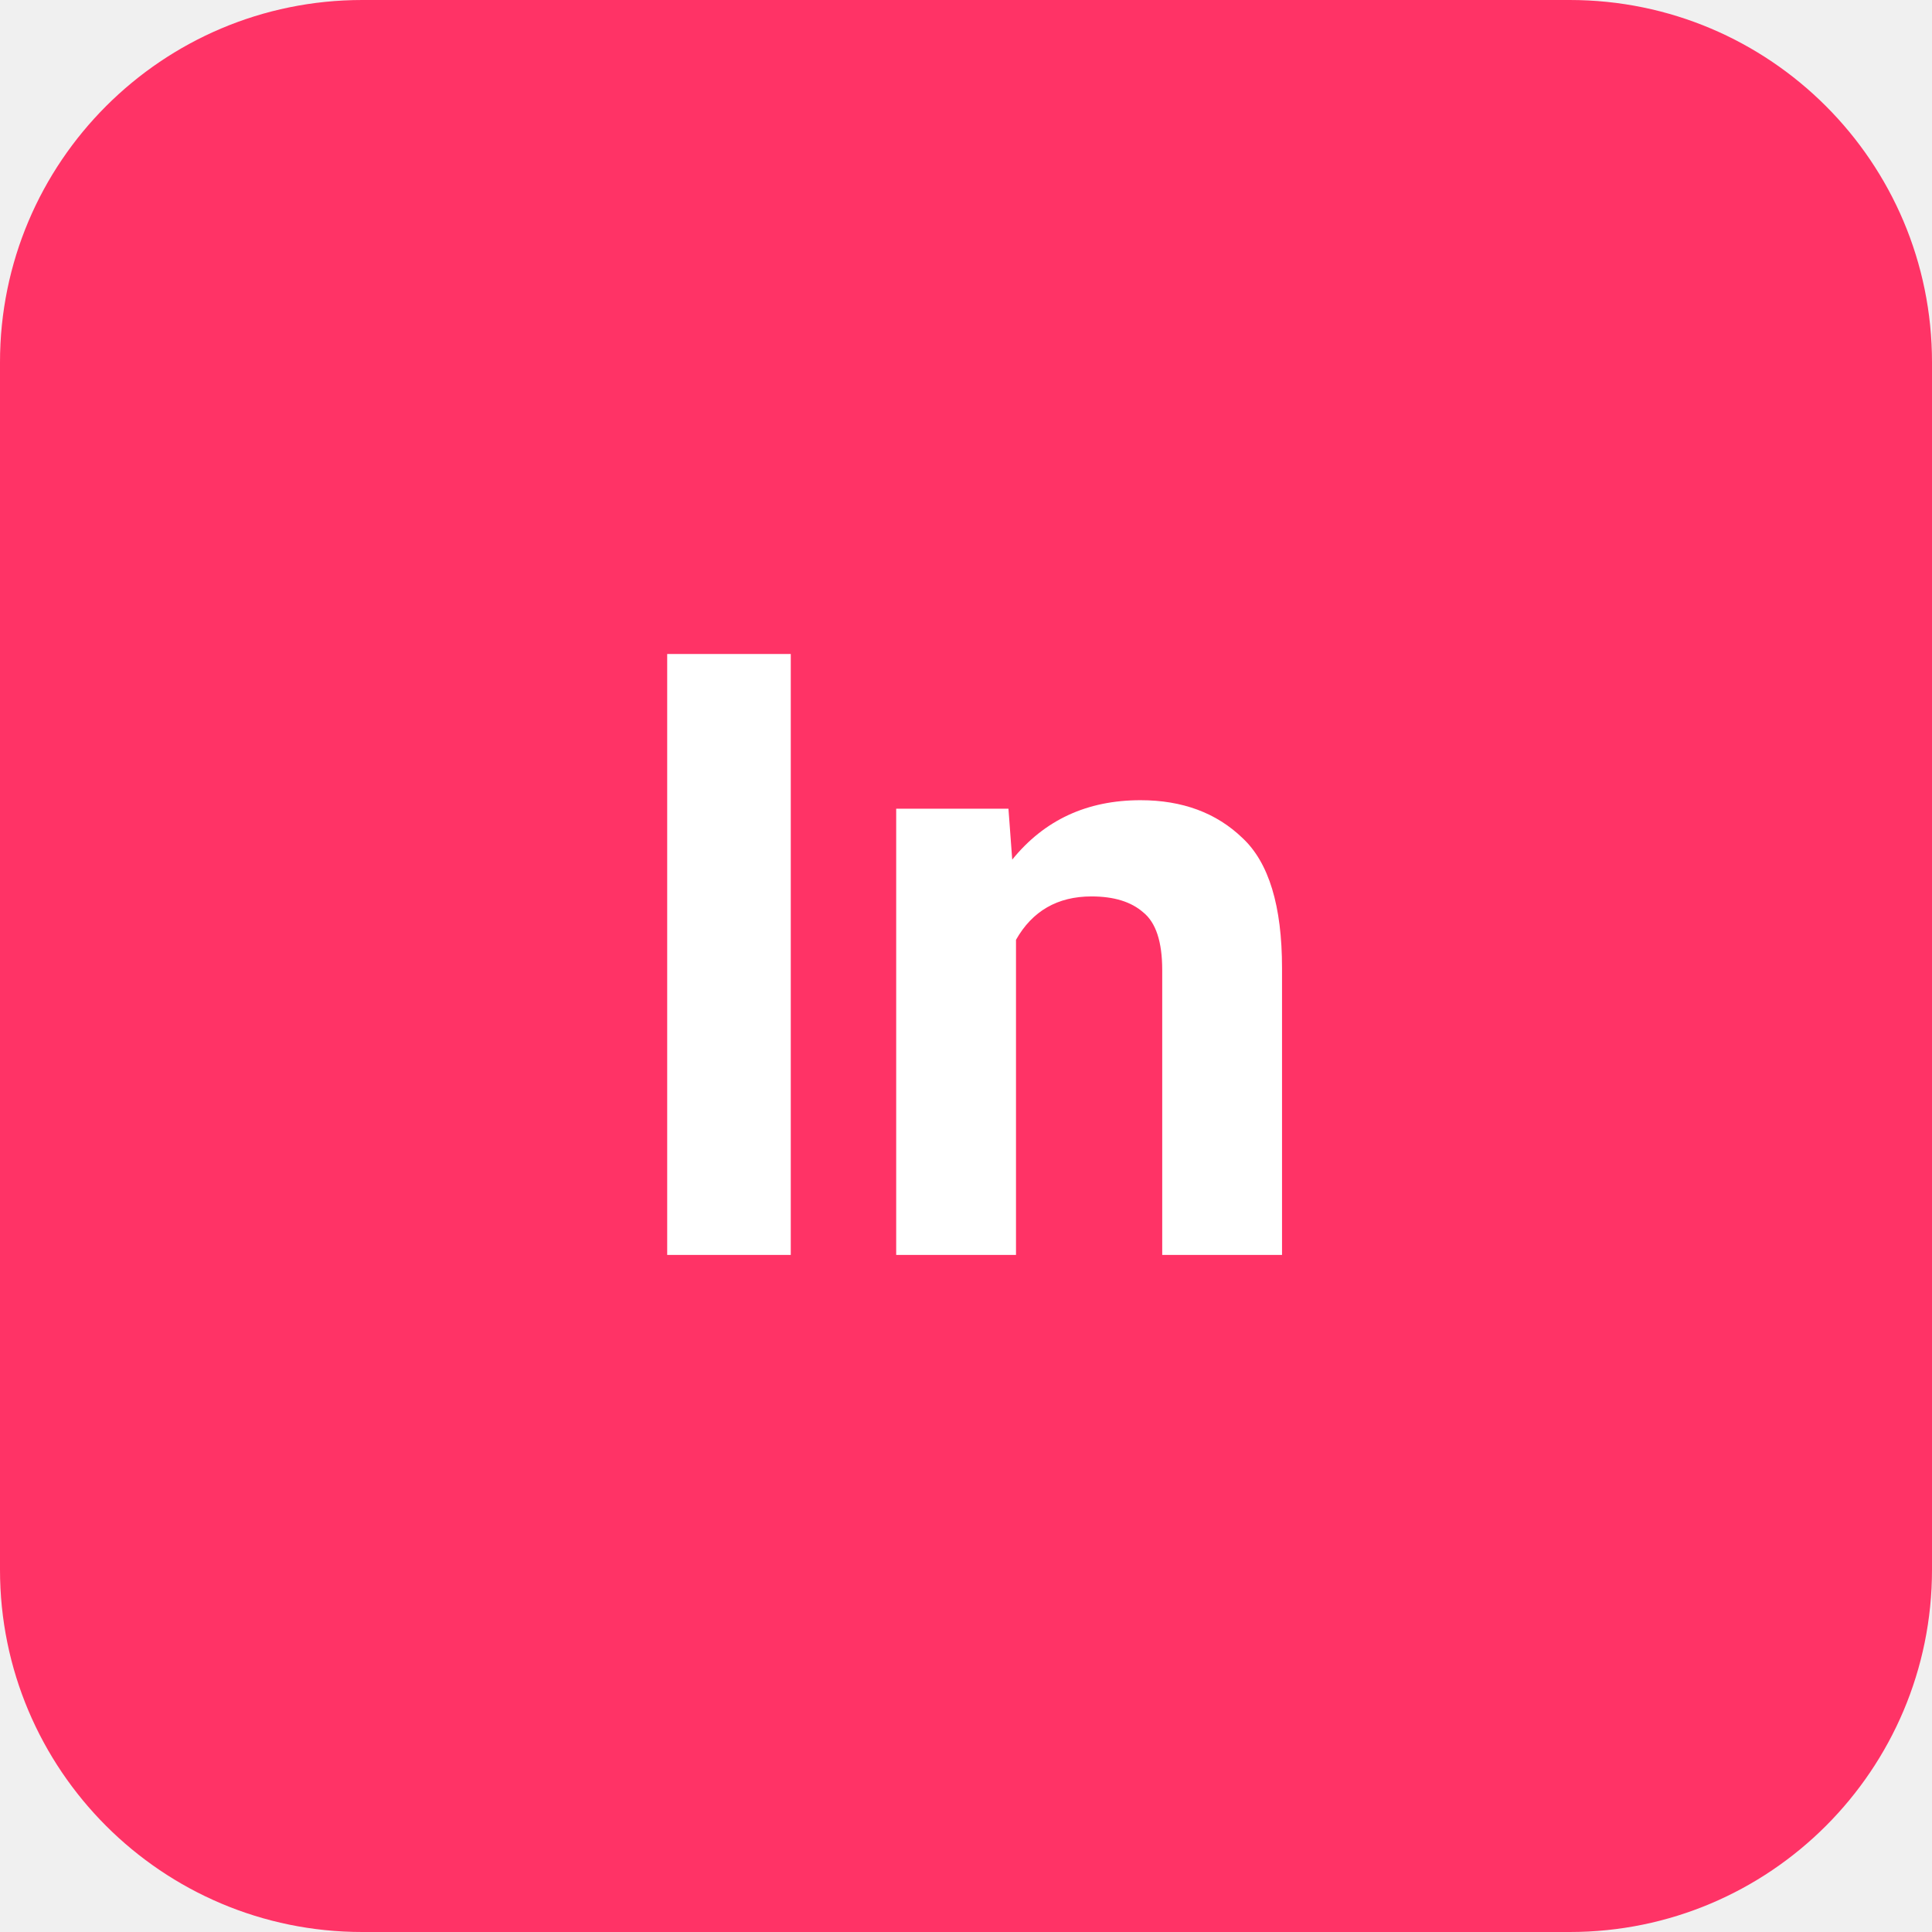
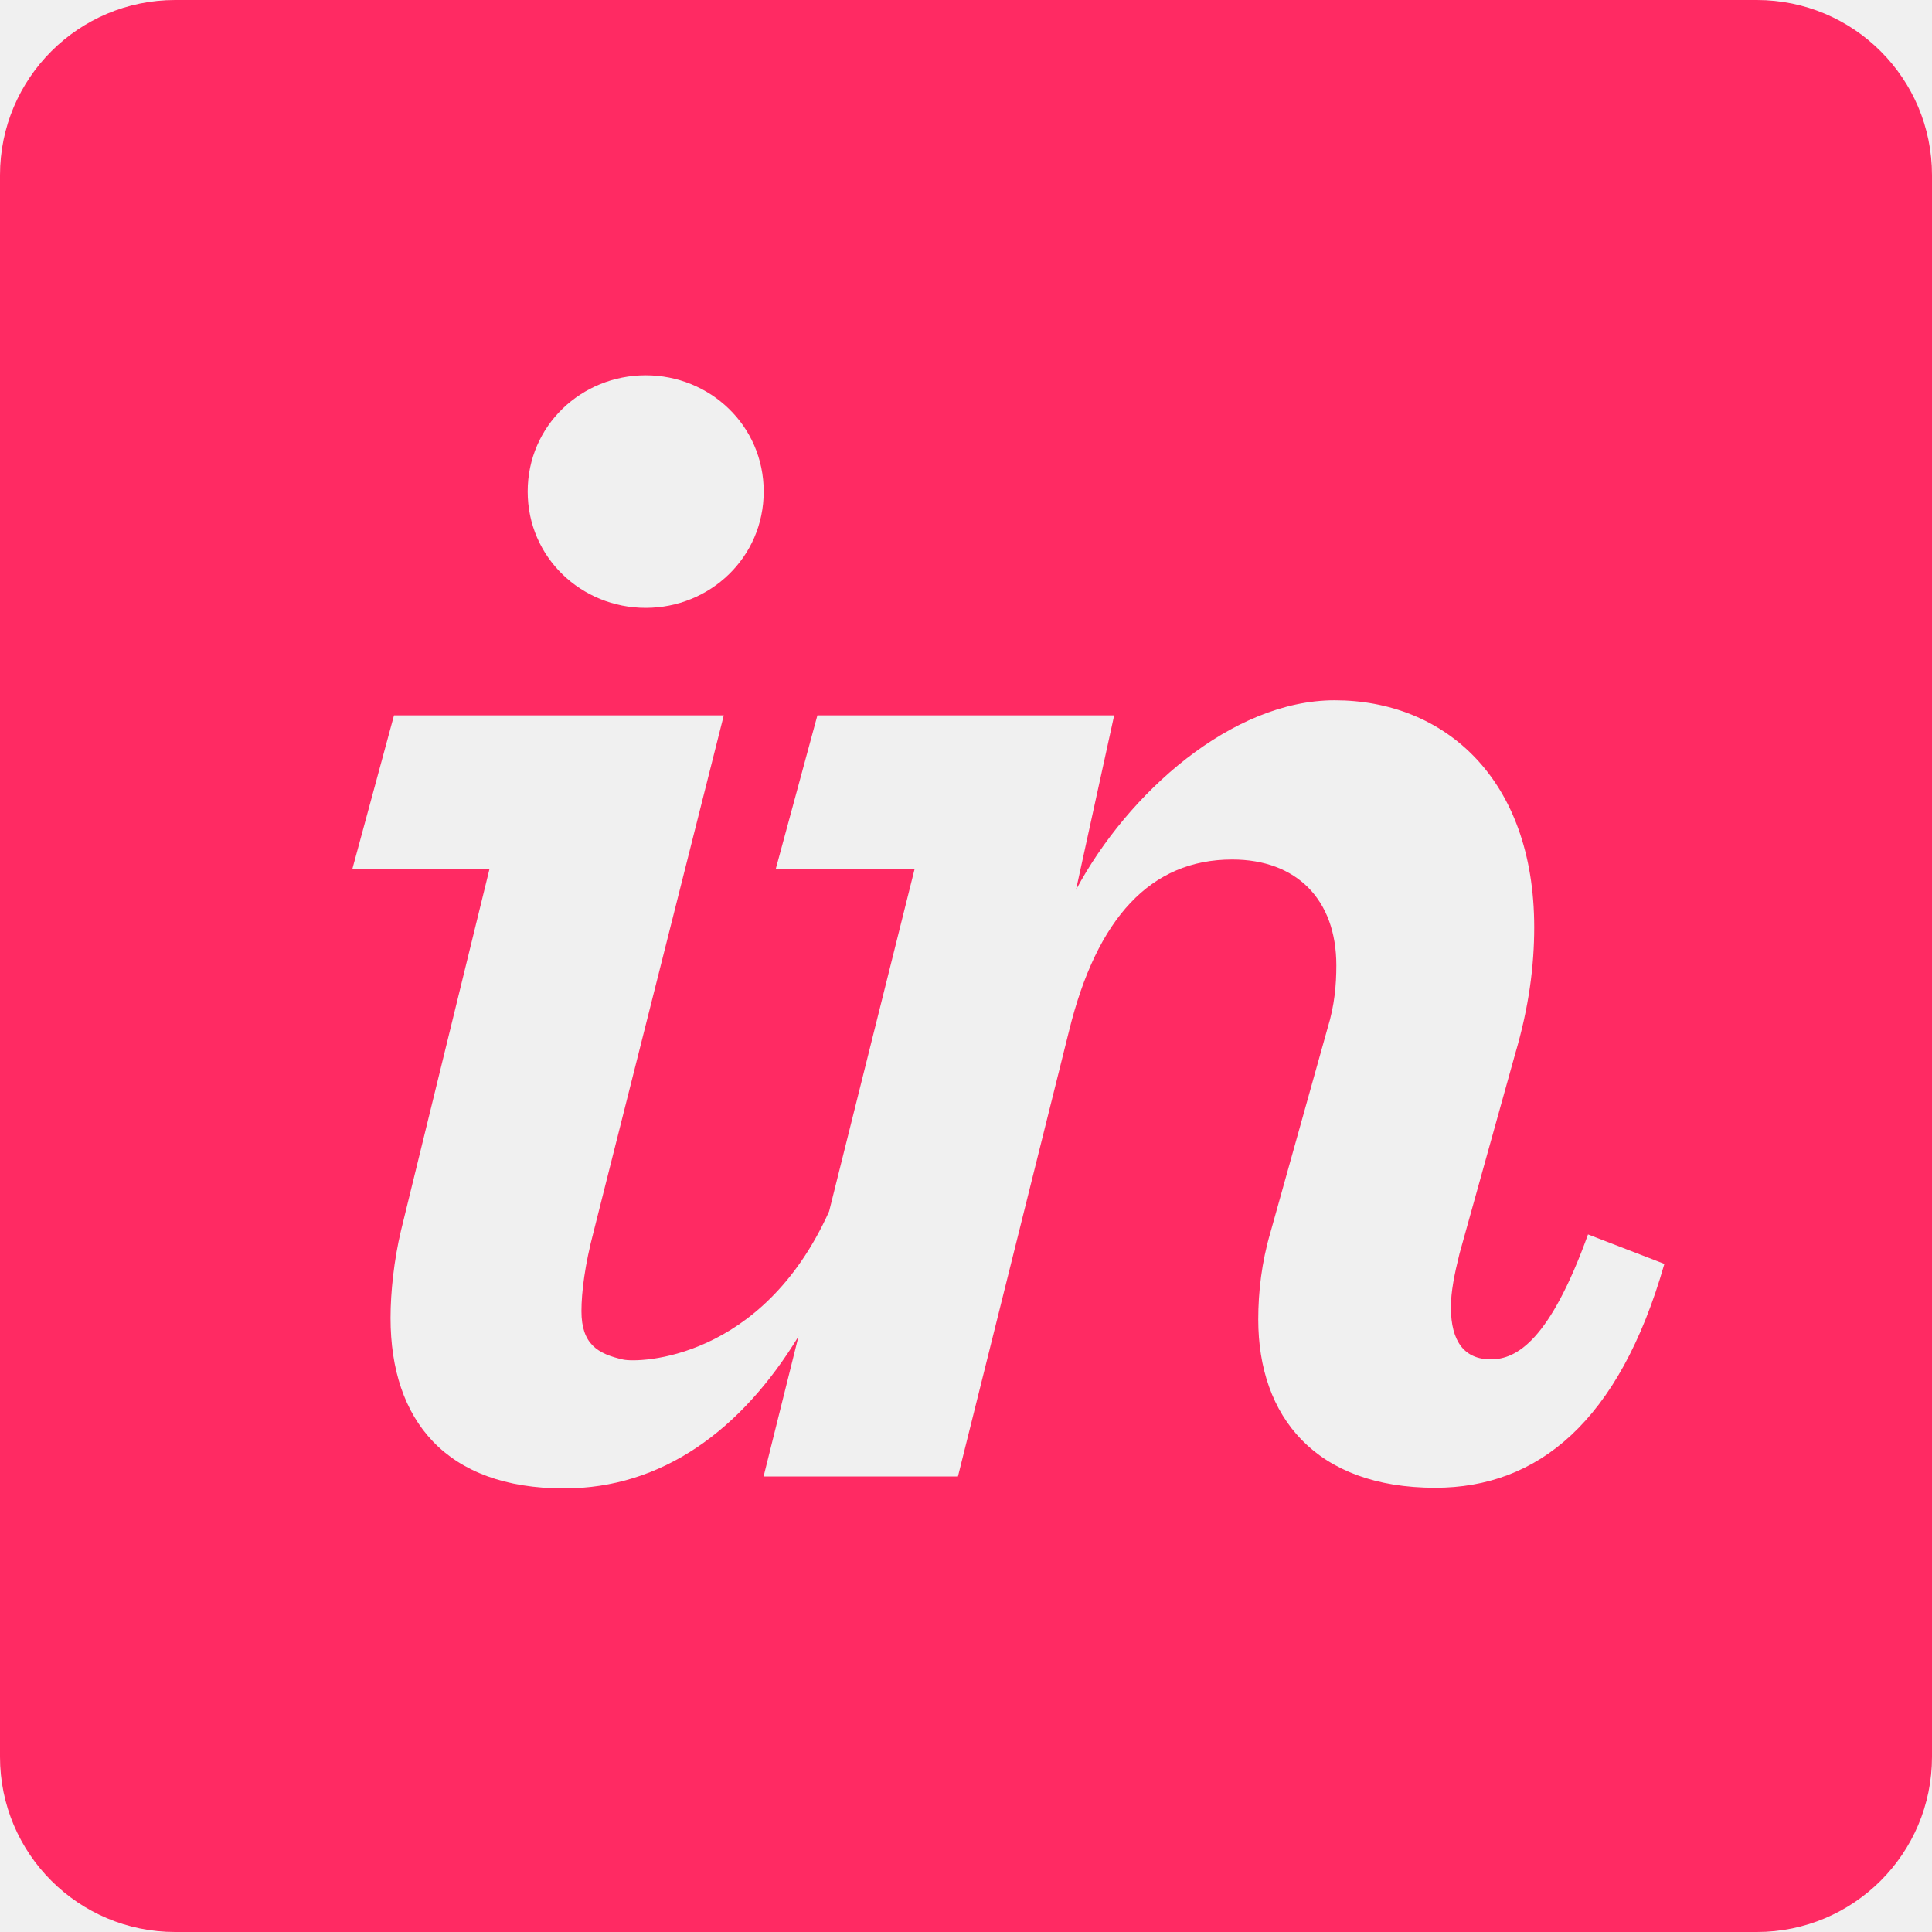
- <svg xmlns="http://www.w3.org/2000/svg" width="32" height="32" viewBox="0 0 32 32">
-   <rect width="32" height="32" rx="6" fill="#FF3366" />
-   <text x="16" y="16" dominant-baseline="central" text-anchor="middle" font-family="-apple-system,BlinkMacSystemFont,'Segoe UI',Roboto,sans-serif" font-size="14" font-weight="600" fill="#fff">In</text>
+ <svg xmlns="http://www.w3.org/2000/svg" width="800px" height="800px" viewBox="0 0 48 48" version="1.1">
+   <defs>
+ 
+ </defs>
+   <g id="Icons" stroke="none" stroke-width="1" fill="none" fill-rule="evenodd">
+     <g id="Color-" transform="translate(-400, -260)" fill="#FF2A63">
+       <path d="M443.649,260 L404.351,260 C401.948,260 400,261.948 400,264.351 L400,303.649 C400,306.052 401.948,308 404.351,308 L443.649,308 C446.052,308 448,306.052 448,303.649 L448,264.351 C448,261.948 446.052,260 443.649,260 L443.649,260 Z M416.042,275.102 C417.637,275.102 418.974,273.851 418.974,272.212 C418.974,270.574 417.637,269.324 416.042,269.324 C414.446,269.324 413.11,270.574 413.11,272.212 C413.11,273.851 414.446,275.102 416.042,275.102 L416.042,275.102 Z M409.962,290.575 C409.789,291.308 409.703,292.099 409.703,292.745 C409.703,295.29 411.083,296.979 414.015,296.979 C416.447,296.979 418.419,295.535 419.838,293.203 L418.971,296.682 L423.8,296.682 L426.56,285.612 C427.25,282.809 428.587,281.354 430.614,281.354 C432.209,281.354 433.201,282.346 433.201,283.984 C433.201,284.459 433.158,284.976 432.985,285.537 L431.562,290.625 C431.347,291.358 431.261,292.092 431.261,292.781 C431.261,295.197 432.683,296.963 435.659,296.963 C438.203,296.963 440.229,295.326 441.351,291.401 L439.454,290.669 C438.505,293.298 437.685,293.773 437.039,293.773 C436.392,293.773 436.047,293.342 436.047,292.48 C436.047,292.092 436.133,291.662 436.262,291.143 L437.643,286.186 C437.987,285.022 438.117,283.99 438.117,283.041 C438.117,279.333 435.874,277.398 433.158,277.398 C430.614,277.398 428.026,279.692 426.733,282.107 L427.681,277.773 L420.308,277.773 L419.273,281.591 L422.723,281.591 L420.599,290.096 C418.93,293.804 415.866,293.864 415.481,293.778 C414.85,293.636 414.446,293.396 414.446,292.575 C414.446,292.102 414.532,291.422 414.748,290.602 L417.982,277.773 L409.789,277.773 L408.754,281.591 L412.161,281.591 L409.962,290.575 L409.962,290.575 Z" id="Invision">
+ 
+ </path>
+     </g>
+   </g>
</svg>
